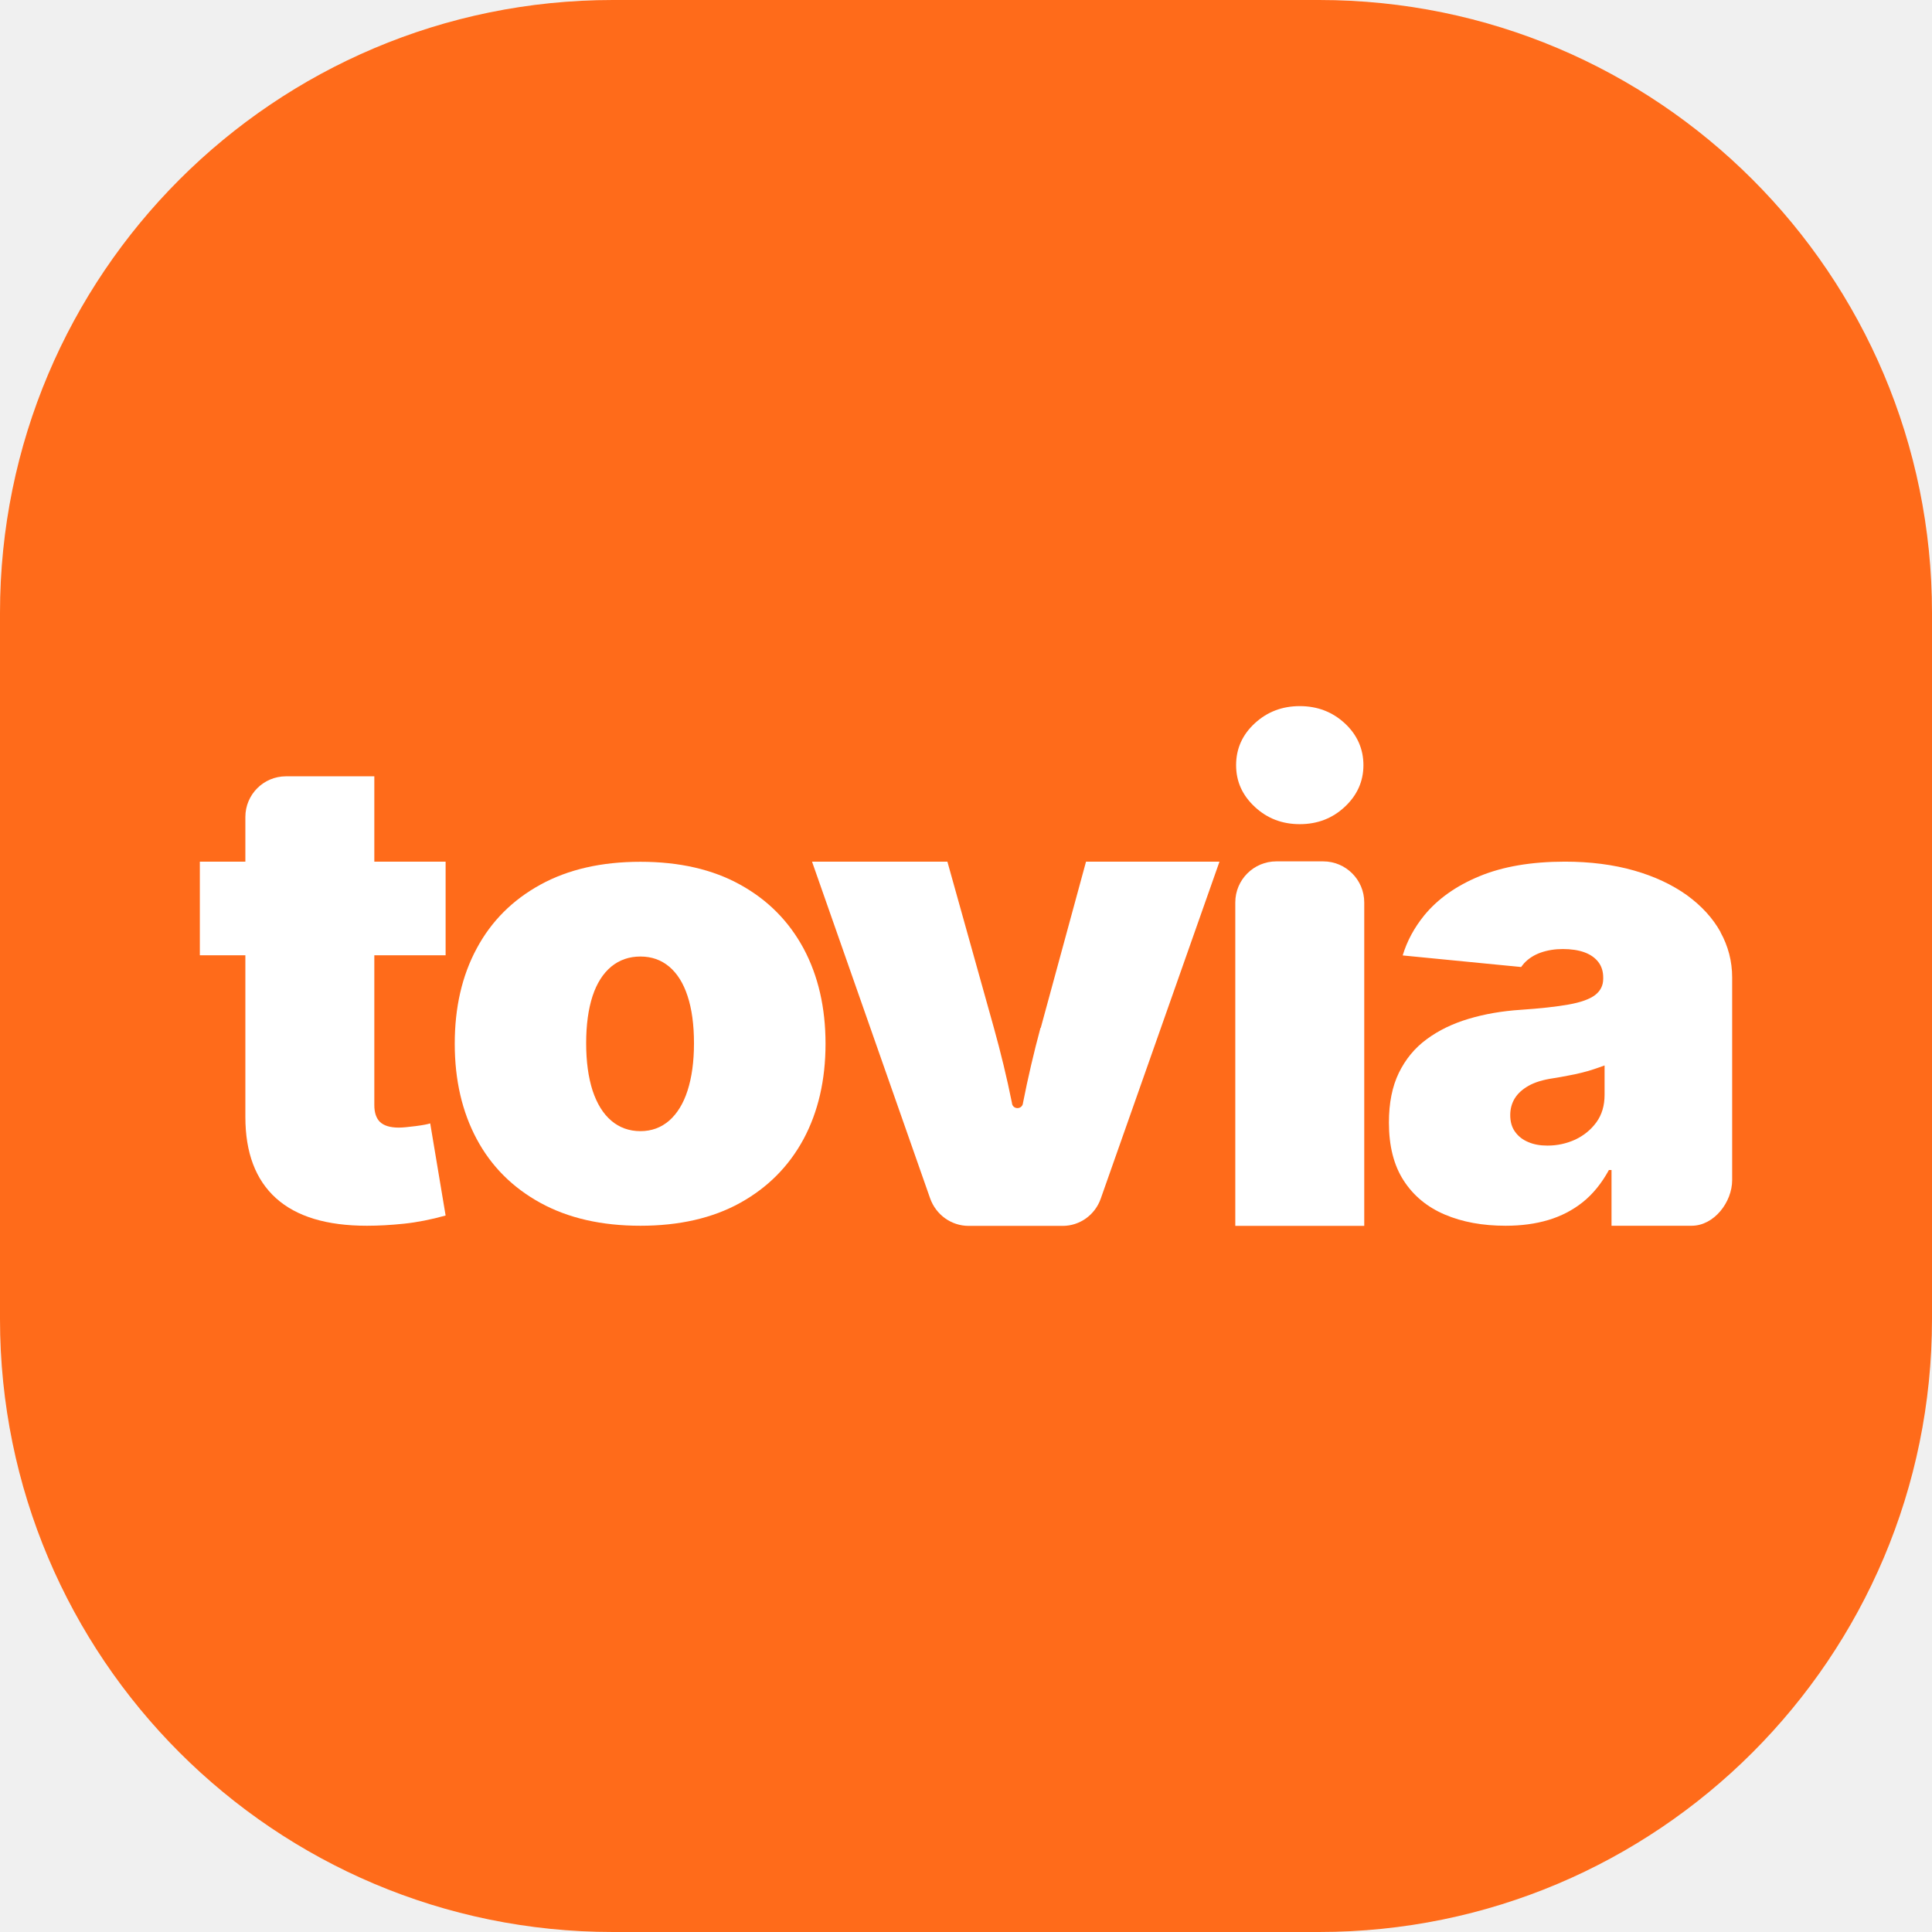
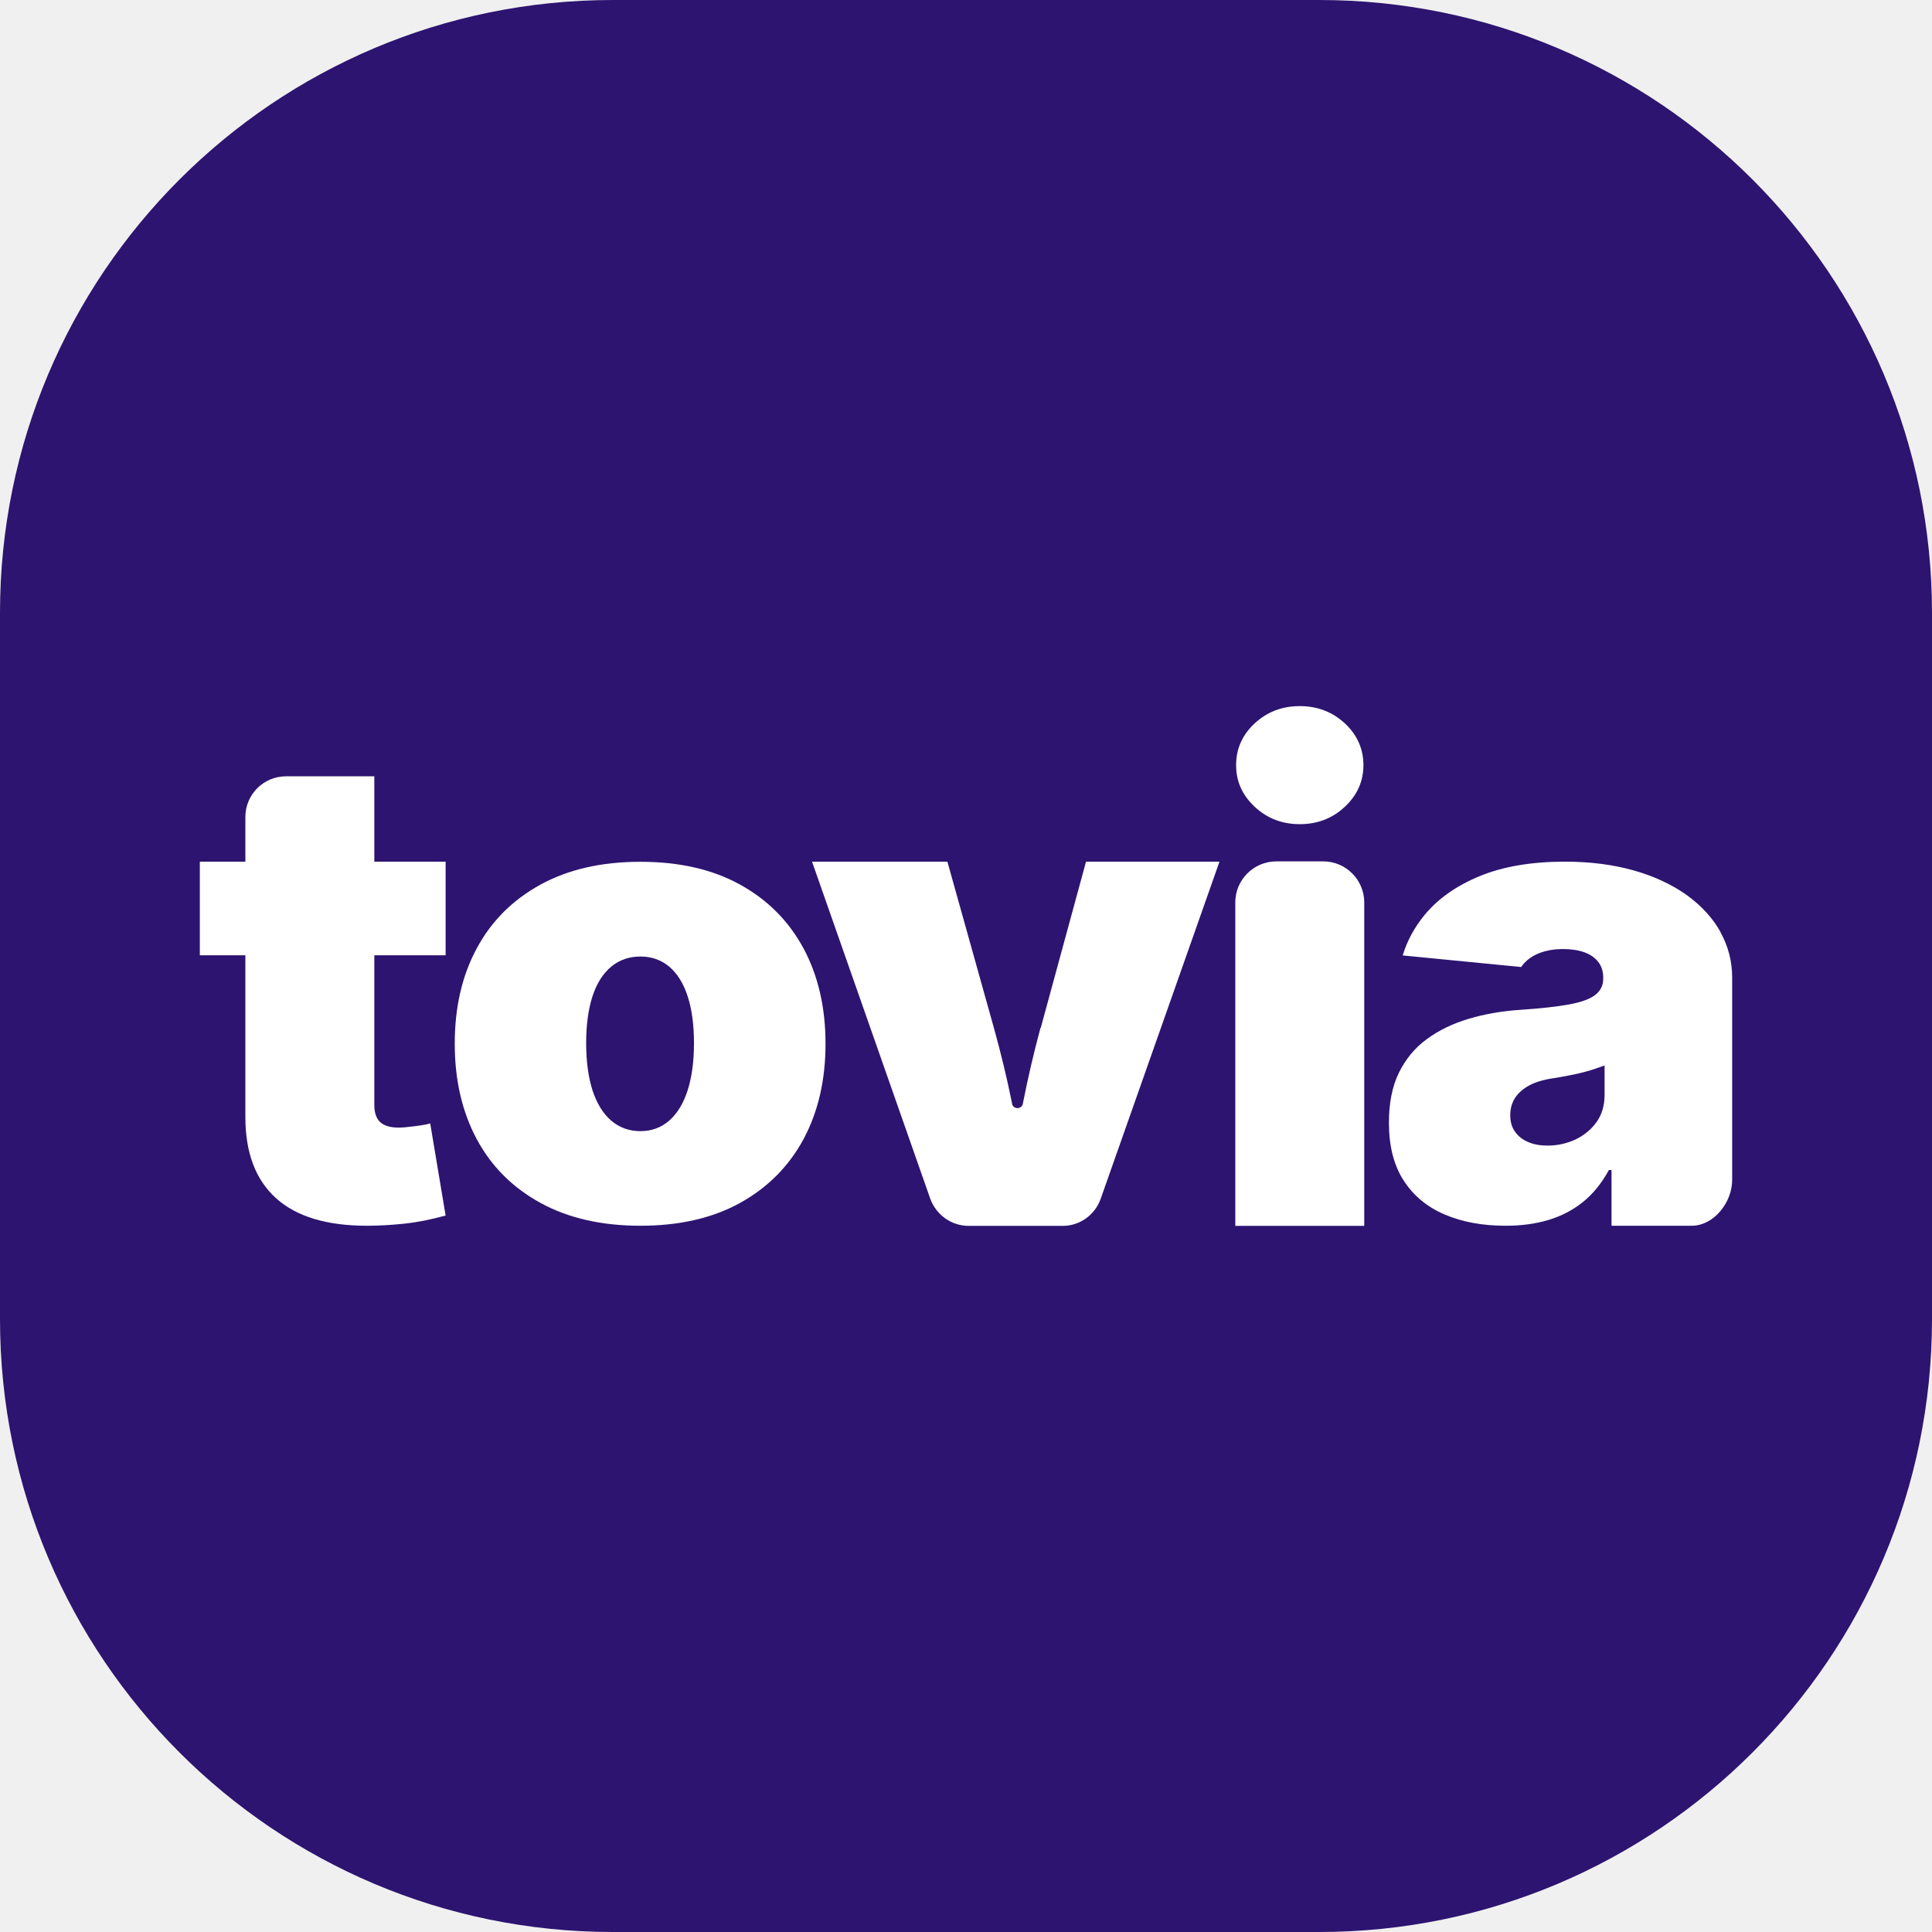
<svg xmlns="http://www.w3.org/2000/svg" id="Camada_1" data-name="Camada 1" viewBox="0 0 141.73 141.73">
  <defs>
    <style>
      .cls-1 {
        fill: #fff;
      }

      .cls-2 {
-         fill: #FF6B1A;
+         fill: #2D1470;
      }
    </style>
  </defs>
  <rect class="cls-2" width="141.73" height="141.73" rx="44.96" ry="44.96" />
  <g>
    <path class="cls-1" d="M27.46,56.95h-6.48c-1.65,0-2.98,1.34-2.98,2.98v3.28h-3.34v6.87h3.34v11.86c0,2.62.75,4.61,2.25,5.96,1.5,1.35,3.72,2.02,6.67,2.02.85,0,1.75-.05,2.71-.15.96-.1,1.98-.3,3.06-.6l-1.13-6.76c-.17.06-.53.13-1.07.2s-.95.11-1.24.11c-.63,0-1.08-.14-1.37-.41-.28-.27-.42-.69-.42-1.24v-10.99h5.23v-6.87h-5.23v-6.26Z" />
    <path class="cls-1" d="M54.3,64.9c-2.02-1.12-4.46-1.68-7.32-1.68s-5.3.56-7.34,1.68c-2.04,1.12-3.6,2.68-4.67,4.68-1.08,2-1.61,4.33-1.61,6.99s.54,4.99,1.61,6.99c1.07,2,2.63,3.56,4.67,4.68,2.04,1.12,4.49,1.68,7.34,1.68s5.3-.56,7.32-1.68c2.02-1.12,3.57-2.68,4.65-4.68,1.07-2,1.61-4.33,1.61-6.99s-.54-4.99-1.61-6.99c-1.08-2-2.62-3.56-4.65-4.68ZM50.44,80c-.31.97-.77,1.7-1.35,2.21-.59.51-1.29.77-2.11.77s-1.55-.26-2.14-.77c-.6-.51-1.05-1.25-1.37-2.21-.31-.97-.47-2.12-.47-3.47s.16-2.51.47-3.46c.31-.94.77-1.66,1.37-2.16.6-.49,1.31-.74,2.14-.74s1.52.25,2.11.74c.59.5,1.04,1.21,1.35,2.16.31.94.47,2.1.47,3.46s-.16,2.5-.47,3.47Z" />
    <path class="cls-1" d="M76.33,75.4c-.49,1.82-.92,3.66-1.29,5.54,0,0,0,.01,0,.02-.09.44-.71.44-.8,0,0-.01,0-.02,0-.03-.38-1.89-.83-3.73-1.33-5.53l-3.41-12.19h-9.93l8.66,24.69c.43,1.22,1.56,2.03,2.83,2.03h6.9c1.25,0,2.37-.8,2.79-2l8.71-24.72h-9.79l-3.32,12.19Z" />
    <path class="cls-1" d="M95.35,60.46c1.29,0,2.39-.42,3.3-1.27.91-.85,1.37-1.87,1.37-3.06s-.46-2.23-1.37-3.07c-.91-.84-2.01-1.26-3.3-1.26s-2.39.42-3.3,1.26c-.91.84-1.37,1.86-1.37,3.07s.46,2.21,1.37,3.06c.91.85,2.01,1.27,3.3,1.27Z" />
    <path class="cls-1" d="M97.07,63.19h-3.44c-1.66,0-3.01,1.35-3.01,3.01v23.73h9.46v-23.73c0-1.66-1.35-3.01-3.01-3.01Z" />
    <path class="cls-1" d="M126.22,68.38c-.57-1.03-1.4-1.93-2.47-2.71-1.08-.77-2.37-1.38-3.88-1.81-1.51-.43-3.21-.65-5.07-.65-2.46,0-4.56.36-6.27,1.07-1.72.71-3.06,1.67-4.04,2.86-.74.91-1.27,1.89-1.59,2.95l8.69.85c.07-.1.15-.2.23-.29.32-.34.73-.6,1.21-.77.49-.17,1.03-.26,1.62-.26s1.14.08,1.58.24c.44.16.78.4,1.02.71.24.31.36.69.36,1.14v.09c0,.5-.2.89-.6,1.2-.4.3-1.04.53-1.93.69-.89.16-2.07.29-3.54.39-1.37.09-2.63.31-3.8.66-1.17.35-2.19.84-3.07,1.49-.88.64-1.56,1.47-2.05,2.47-.49,1.01-.73,2.22-.73,3.65,0,1.72.36,3.14,1.08,4.25.72,1.12,1.73,1.95,3.02,2.5,1.29.55,2.78.82,4.46.82,1.15,0,2.19-.14,3.13-.42.94-.28,1.79-.72,2.53-1.31.75-.6,1.38-1.38,1.92-2.36h.19v4.09h5.88c1.64,0,2.97-1.73,2.97-3.35v-14.86c0-1.19-.29-2.3-.86-3.33ZM117.71,80.32c0,.79-.2,1.46-.6,2.01-.4.55-.92.97-1.55,1.27-.64.29-1.31.44-2.04.44-.53,0-1-.08-1.41-.26-.41-.17-.73-.42-.97-.76-.24-.33-.35-.74-.35-1.22,0-.45.11-.86.33-1.22.22-.36.56-.67,1.02-.93.46-.26,1.06-.44,1.8-.55.38-.06.73-.12,1.07-.19.34-.06.67-.13.99-.21.32-.08.62-.16.91-.26.28-.09.55-.19.8-.28v2.14Z" />
  </g>
</svg>
